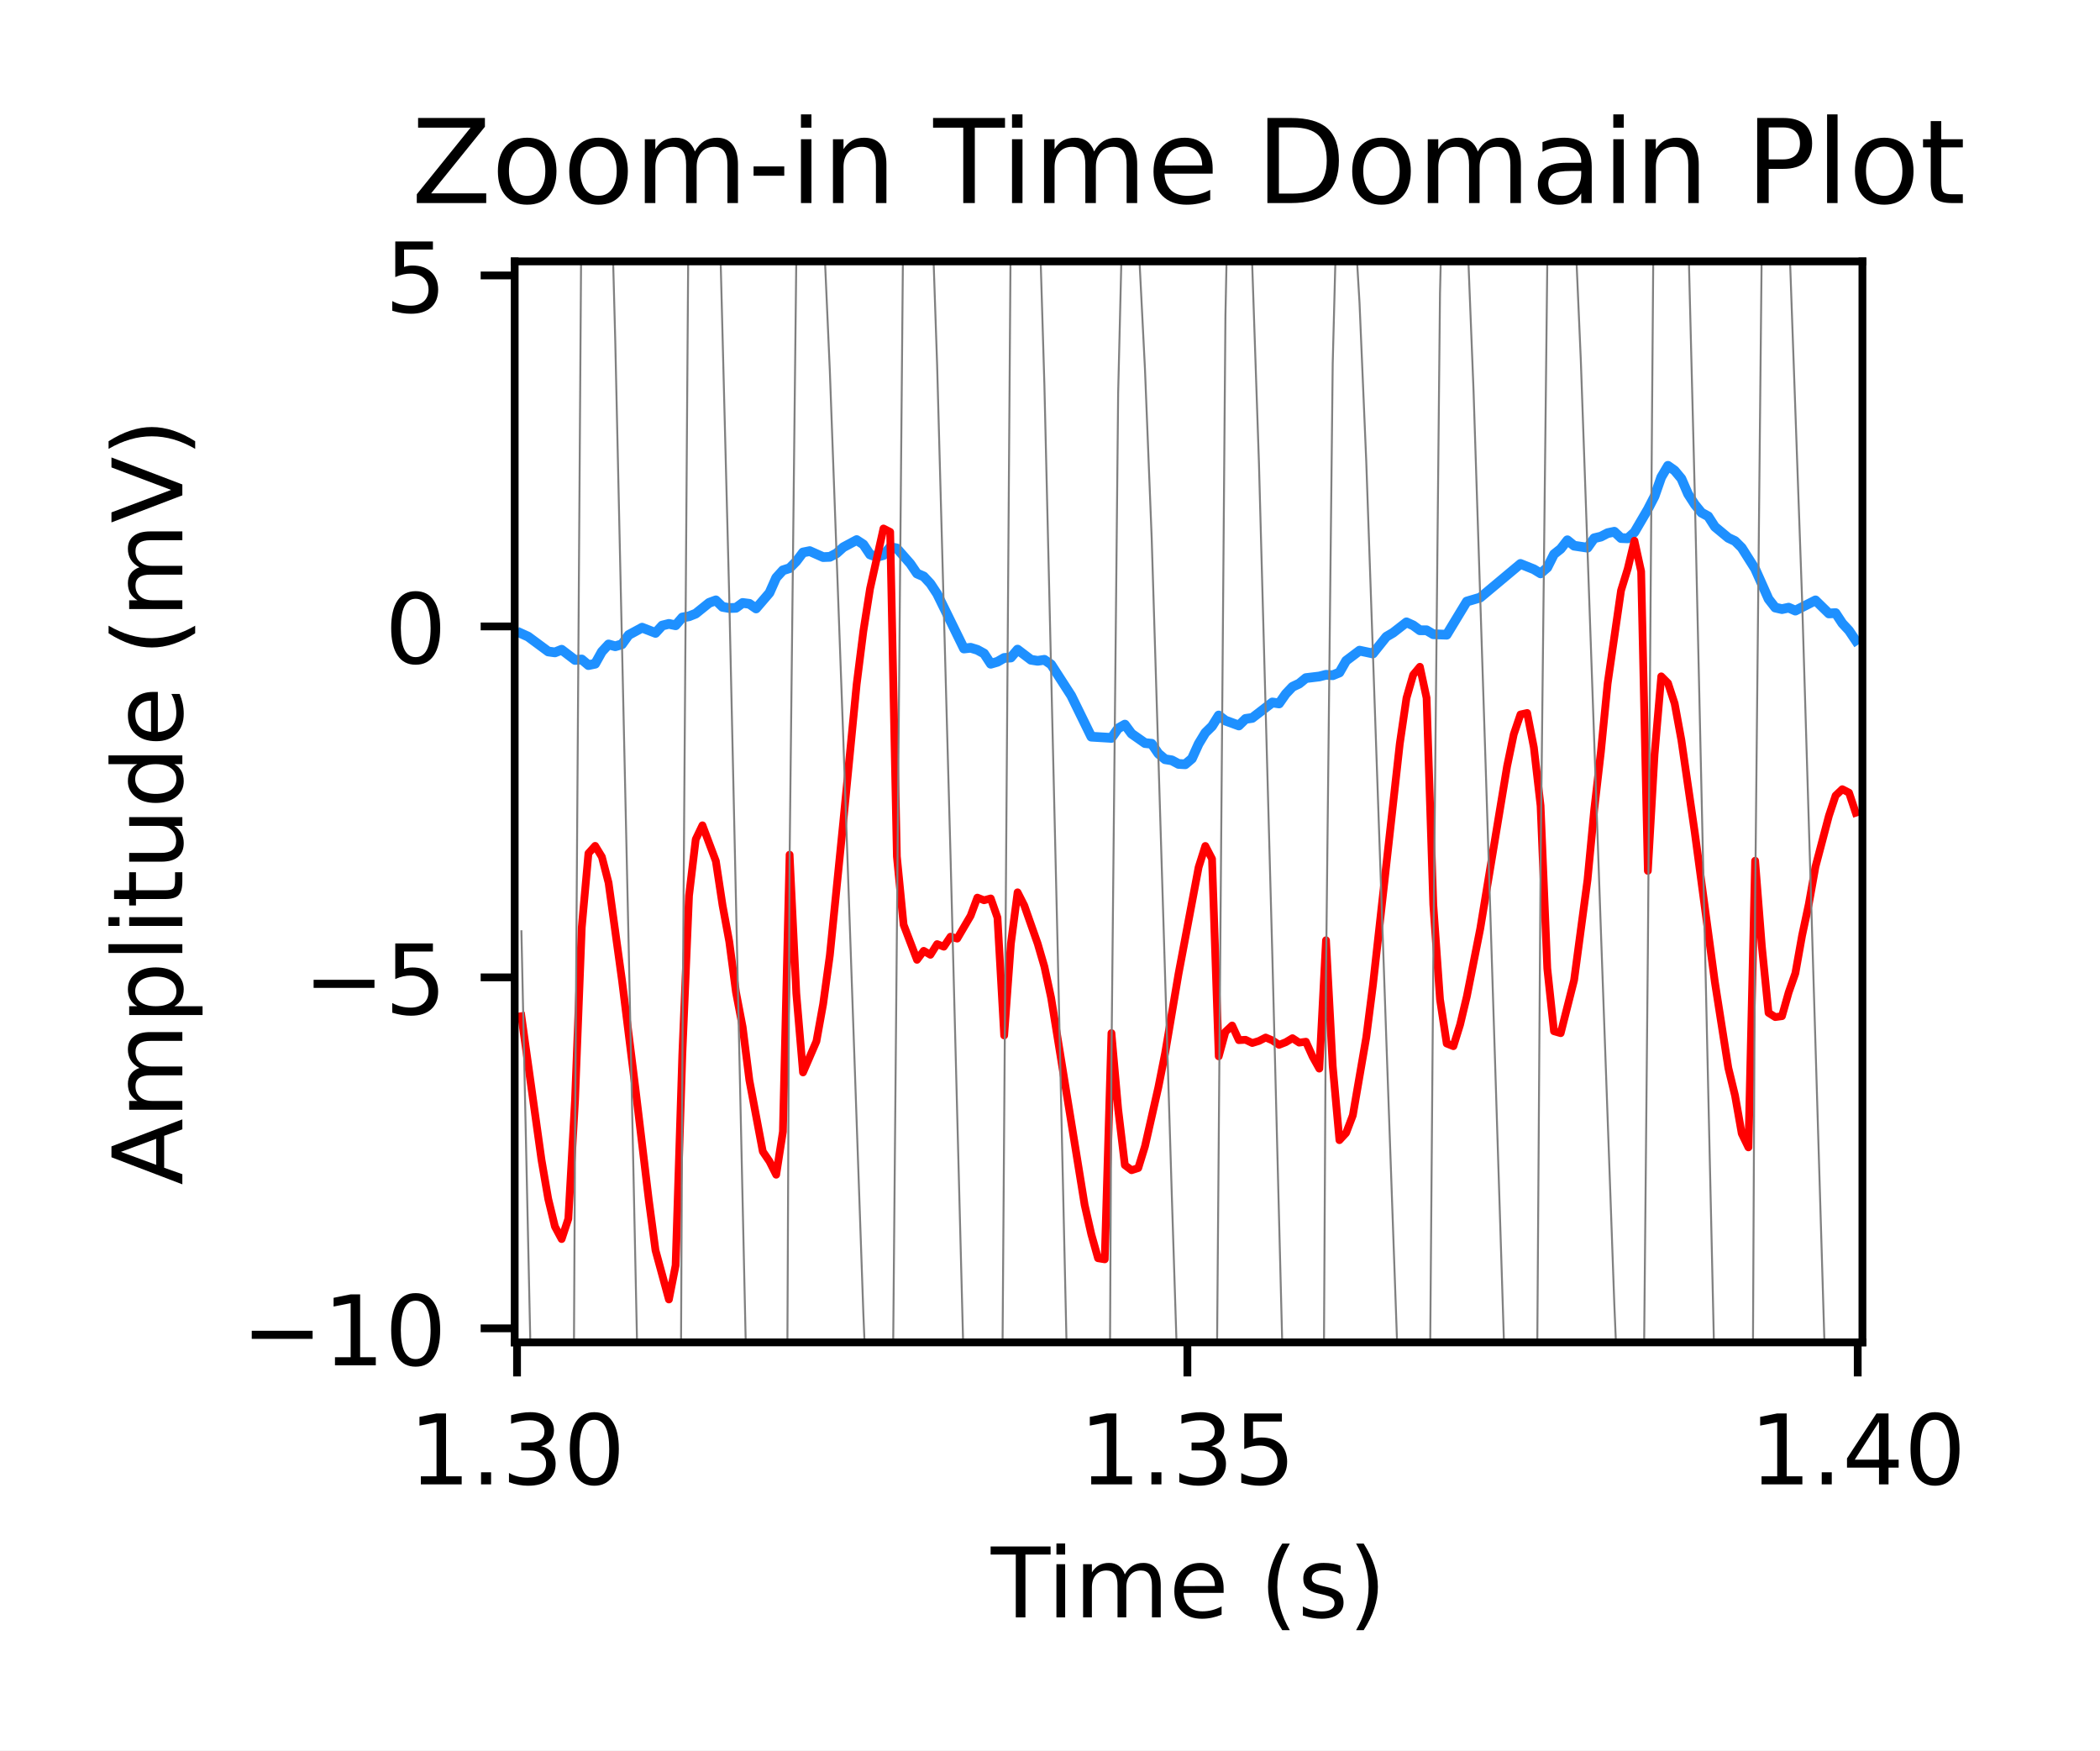
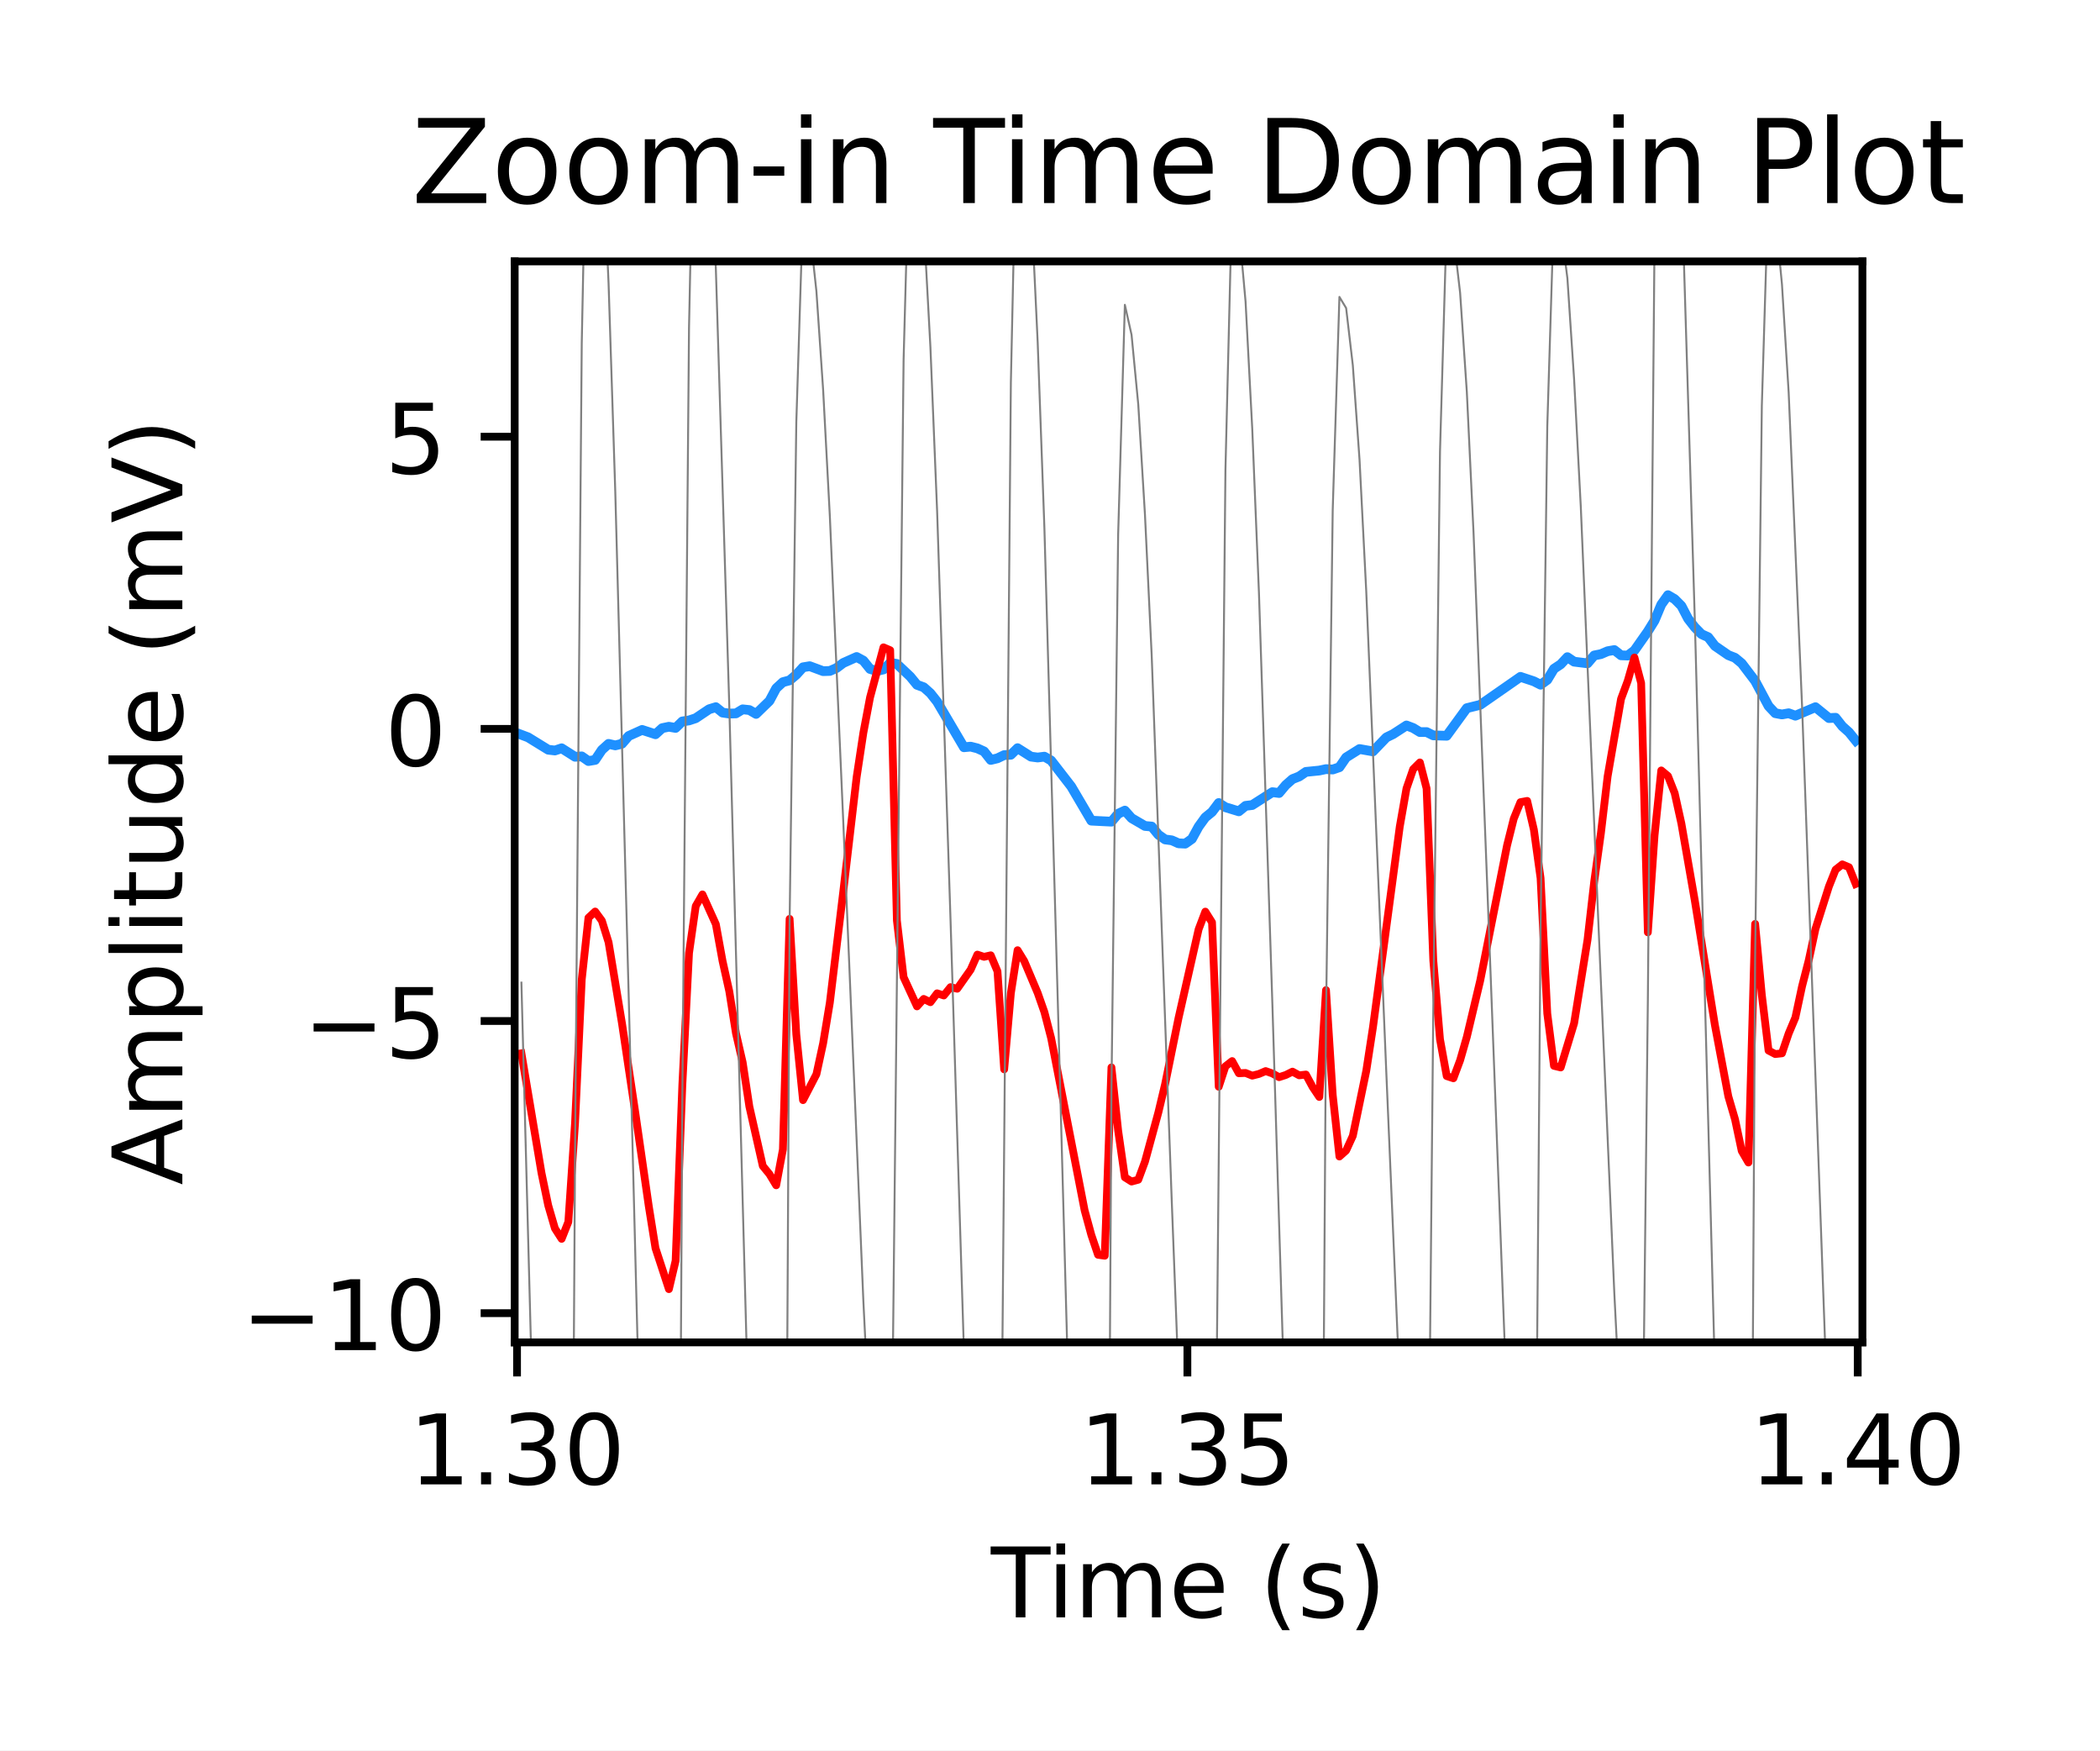
<svg xmlns="http://www.w3.org/2000/svg" xmlns:xlink="http://www.w3.org/1999/xlink" width="216pt" height="180pt" viewBox="0 0 216 180" version="1.1">
  <defs>
    <style type="text/css">*{stroke-linejoin: round; stroke-linecap: butt}</style>
  </defs>
  <g id="figure_1">
    <g id="patch_1">
      <path d="M 0 180  L 216 180  L 216 0  L 0 0  z " style="fill: #ffffff" />
    </g>
    <g id="axes_1">
      <g id="patch_2">
        <path d="M 52.94 138.04  L 191.563 138.04  L 191.563 26.88  L 52.94 26.88  z " style="fill: #ffffff" />
      </g>
      <g id="matplotlib.axis_1">
        <g id="xtick_1">
          <g id="line2d_1">
            <defs>
-               <path id="m7dfe77748f" d="M 0 0  L 0 3.5  " style="stroke: #000000; stroke-width: 0.8" />
-             </defs>
-             <g>
-               <use xlink:href="#m7dfe77748f" x="53.181" y="138.04" style="stroke: #000000; stroke-width: 0.8" />
+               <path id="ma5e63e0e67" d="M 0 0  L 0 3.5  " style="stroke: #000000; stroke-width: 0.8" />
+             </defs>
+             <g>
+               <use xlink:href="#ma5e63e0e67" x="53.181" y="138.04" style="stroke: #000000; stroke-width: 0.8" />
            </g>
          </g>
          <g id="text_1">
            <g transform="translate(42.04857 152.6384) scale(0.1 -0.1)">
              <defs>
                <path id="DejaVuSans-31" d="M 794 531  L 1825 531  L 1825 4091  L 703 3866  L 703 4441  L 1819 4666  L 2450 4666  L 2450 531  L 3481 531  L 3481 0  L 794 0  L 794 531  z " transform="scale(0.015625)" />
                <path id="DejaVuSans-2e" d="M 684 794  L 1344 794  L 1344 0  L 684 0  L 684 794  z " transform="scale(0.015625)" />
                <path id="DejaVuSans-33" d="M 2597 2516  Q 3050 2419 3304 2112  Q 3559 1806 3559 1356  Q 3559 666 3084 287  Q 2609 -91 1734 -91  Q 1441 -91 1130 -33  Q 819 25 488 141  L 488 750  Q 750 597 1062 519  Q 1375 441 1716 441  Q 2309 441 2620 675  Q 2931 909 2931 1356  Q 2931 1769 2642 2001  Q 2353 2234 1838 2234  L 1294 2234  L 1294 2753  L 1863 2753  Q 2328 2753 2575 2939  Q 2822 3125 2822 3475  Q 2822 3834 2567 4026  Q 2313 4219 1838 4219  Q 1578 4219 1281 4162  Q 984 4106 628 3988  L 628 4550  Q 988 4650 1302 4700  Q 1616 4750 1894 4750  Q 2613 4750 3031 4423  Q 3450 4097 3450 3541  Q 3450 3153 3228 2886  Q 3006 2619 2597 2516  z " transform="scale(0.015625)" />
                <path id="DejaVuSans-30" d="M 2034 4250  Q 1547 4250 1301 3770  Q 1056 3291 1056 2328  Q 1056 1369 1301 889  Q 1547 409 2034 409  Q 2525 409 2770 889  Q 3016 1369 3016 2328  Q 3016 3291 2770 3770  Q 2525 4250 2034 4250  z M 2034 4750  Q 2819 4750 3233 4129  Q 3647 3509 3647 2328  Q 3647 1150 3233 529  Q 2819 -91 2034 -91  Q 1250 -91 836 529  Q 422 1150 422 2328  Q 422 3509 836 4129  Q 1250 4750 2034 4750  z " transform="scale(0.015625)" />
              </defs>
              <use xlink:href="#DejaVuSans-31" />
              <use xlink:href="#DejaVuSans-2e" x="63.623" />
              <use xlink:href="#DejaVuSans-33" x="95.41" />
              <use xlink:href="#DejaVuSans-30" x="159.033" />
            </g>
          </g>
        </g>
        <g id="xtick_2">
          <g id="line2d_2">
            <g>
-               <use xlink:href="#m7dfe77748f" x="122.131" y="138.04" style="stroke: #000000; stroke-width: 0.8" />
+               <use xlink:href="#ma5e63e0e67" x="122.131" y="138.04" style="stroke: #000000; stroke-width: 0.8" />
            </g>
          </g>
          <g id="text_2">
            <g transform="translate(110.998 152.6384) scale(0.1 -0.1)">
              <defs>
                <path id="DejaVuSans-35" d="M 691 4666  L 3169 4666  L 3169 4134  L 1269 4134  L 1269 2991  Q 1406 3038 1543 3061  Q 1681 3084 1819 3084  Q 2600 3084 3056 2656  Q 3513 2228 3513 1497  Q 3513 744 3044 326  Q 2575 -91 1722 -91  Q 1428 -91 1123 -41  Q 819 9 494 109  L 494 744  Q 775 591 1075 516  Q 1375 441 1709 441  Q 2250 441 2565 725  Q 2881 1009 2881 1497  Q 2881 1984 2565 2268  Q 2250 2553 1709 2553  Q 1456 2553 1204 2497  Q 953 2441 691 2322  L 691 4666  z " transform="scale(0.015625)" />
              </defs>
              <use xlink:href="#DejaVuSans-31" />
              <use xlink:href="#DejaVuSans-2e" x="63.623" />
              <use xlink:href="#DejaVuSans-33" x="95.41" />
              <use xlink:href="#DejaVuSans-35" x="159.033" />
            </g>
          </g>
        </g>
        <g id="xtick_3">
          <g id="line2d_3">
            <g>
-               <use xlink:href="#m7dfe77748f" x="191.08" y="138.04" style="stroke: #000000; stroke-width: 0.8" />
+               <use xlink:href="#ma5e63e0e67" x="191.08" y="138.04" style="stroke: #000000; stroke-width: 0.8" />
            </g>
          </g>
          <g id="text_3">
            <g transform="translate(179.9474 152.6384) scale(0.1 -0.1)">
              <defs>
                <path id="DejaVuSans-34" d="M 2419 4116  L 825 1625  L 2419 1625  L 2419 4116  z M 2253 4666  L 3047 4666  L 3047 1625  L 3713 1625  L 3713 1100  L 3047 1100  L 3047 0  L 2419 0  L 2419 1100  L 313 1100  L 313 1709  L 2253 4666  z " transform="scale(0.015625)" />
              </defs>
              <use xlink:href="#DejaVuSans-31" />
              <use xlink:href="#DejaVuSans-2e" x="63.623" />
              <use xlink:href="#DejaVuSans-34" x="95.41" />
              <use xlink:href="#DejaVuSans-30" x="159.033" />
            </g>
          </g>
        </g>
        <g id="text_4">
          <g transform="translate(101.9226 166.3166) scale(0.1 -0.1)">
            <defs>
              <path id="DejaVuSans-54" d="M -19 4666  L 3928 4666  L 3928 4134  L 2272 4134  L 2272 0  L 1638 0  L 1638 4134  L -19 4134  L -19 4666  z " transform="scale(0.015625)" />
              <path id="DejaVuSans-69" d="M 603 3500  L 1178 3500  L 1178 0  L 603 0  L 603 3500  z M 603 4863  L 1178 4863  L 1178 4134  L 603 4134  L 603 4863  z " transform="scale(0.015625)" />
              <path id="DejaVuSans-6d" d="M 3328 2828  Q 3544 3216 3844 3400  Q 4144 3584 4550 3584  Q 5097 3584 5394 3201  Q 5691 2819 5691 2113  L 5691 0  L 5113 0  L 5113 2094  Q 5113 2597 4934 2840  Q 4756 3084 4391 3084  Q 3944 3084 3684 2787  Q 3425 2491 3425 1978  L 3425 0  L 2847 0  L 2847 2094  Q 2847 2600 2669 2842  Q 2491 3084 2119 3084  Q 1678 3084 1418 2786  Q 1159 2488 1159 1978  L 1159 0  L 581 0  L 581 3500  L 1159 3500  L 1159 2956  Q 1356 3278 1631 3431  Q 1906 3584 2284 3584  Q 2666 3584 2933 3390  Q 3200 3197 3328 2828  z " transform="scale(0.015625)" />
              <path id="DejaVuSans-65" d="M 3597 1894  L 3597 1613  L 953 1613  Q 991 1019 1311 708  Q 1631 397 2203 397  Q 2534 397 2845 478  Q 3156 559 3463 722  L 3463 178  Q 3153 47 2828 -22  Q 2503 -91 2169 -91  Q 1331 -91 842 396  Q 353 884 353 1716  Q 353 2575 817 3079  Q 1281 3584 2069 3584  Q 2775 3584 3186 3129  Q 3597 2675 3597 1894  z M 3022 2063  Q 3016 2534 2758 2815  Q 2500 3097 2075 3097  Q 1594 3097 1305 2825  Q 1016 2553 972 2059  L 3022 2063  z " transform="scale(0.015625)" />
              <path id="DejaVuSans-20" transform="scale(0.015625)" />
              <path id="DejaVuSans-28" d="M 1984 4856  Q 1566 4138 1362 3434  Q 1159 2731 1159 2009  Q 1159 1288 1364 580  Q 1569 -128 1984 -844  L 1484 -844  Q 1016 -109 783 600  Q 550 1309 550 2009  Q 550 2706 781 3412  Q 1013 4119 1484 4856  L 1984 4856  z " transform="scale(0.015625)" />
              <path id="DejaVuSans-73" d="M 2834 3397  L 2834 2853  Q 2591 2978 2328 3040  Q 2066 3103 1784 3103  Q 1356 3103 1142 2972  Q 928 2841 928 2578  Q 928 2378 1081 2264  Q 1234 2150 1697 2047  L 1894 2003  Q 2506 1872 2764 1633  Q 3022 1394 3022 966  Q 3022 478 2636 193  Q 2250 -91 1575 -91  Q 1294 -91 989 -36  Q 684 19 347 128  L 347 722  Q 666 556 975 473  Q 1284 391 1588 391  Q 1994 391 2212 530  Q 2431 669 2431 922  Q 2431 1156 2273 1281  Q 2116 1406 1581 1522  L 1381 1569  Q 847 1681 609 1914  Q 372 2147 372 2553  Q 372 3047 722 3315  Q 1072 3584 1716 3584  Q 2034 3584 2315 3537  Q 2597 3491 2834 3397  z " transform="scale(0.015625)" />
              <path id="DejaVuSans-29" d="M 513 4856  L 1013 4856  Q 1481 4119 1714 3412  Q 1947 2706 1947 2009  Q 1947 1309 1714 600  Q 1481 -109 1013 -844  L 513 -844  Q 928 -128 1133 580  Q 1338 1288 1338 2009  Q 1338 2731 1133 3434  Q 928 4138 513 4856  z " transform="scale(0.015625)" />
            </defs>
            <use xlink:href="#DejaVuSans-54" />
            <use xlink:href="#DejaVuSans-69" x="57.959" />
            <use xlink:href="#DejaVuSans-6d" x="85.742" />
            <use xlink:href="#DejaVuSans-65" x="183.154" />
            <use xlink:href="#DejaVuSans-20" x="244.678" />
            <use xlink:href="#DejaVuSans-28" x="276.465" />
            <use xlink:href="#DejaVuSans-73" x="315.479" />
            <use xlink:href="#DejaVuSans-29" x="367.578" />
          </g>
        </g>
      </g>
      <g id="matplotlib.axis_2">
        <g id="ytick_1">
          <g id="line2d_4">
            <defs>
-               <path id="mbf8b674eb7" d="M 0 0  L -3.5 0  " style="stroke: #000000; stroke-width: 0.8" />
-             </defs>
-             <g>
-               <use xlink:href="#mbf8b674eb7" x="52.94" y="136.596" style="stroke: #000000; stroke-width: 0.8" />
+               <path id="ma5560613e5" d="M 0 0  L -3.5 0  " style="stroke: #000000; stroke-width: 0.8" />
+             </defs>
+             <g>
+               <use xlink:href="#ma5560613e5" x="52.94" y="135.036" style="stroke: #000000; stroke-width: 0.8" />
            </g>
          </g>
          <g id="text_5">
-             <g transform="translate(24.83531 140.3956) scale(0.1 -0.1)">
+             <g transform="translate(24.83531 138.8349) scale(0.1 -0.1)">
              <defs>
                <path id="DejaVuSans-2212" d="M 678 2272  L 4684 2272  L 4684 1741  L 678 1741  L 678 2272  z " transform="scale(0.015625)" />
              </defs>
              <use xlink:href="#DejaVuSans-2212" />
              <use xlink:href="#DejaVuSans-31" x="83.789" />
              <use xlink:href="#DejaVuSans-30" x="147.412" />
            </g>
          </g>
        </g>
        <g id="ytick_2">
          <g id="line2d_5">
            <g>
-               <use xlink:href="#mbf8b674eb7" x="52.94" y="100.505" style="stroke: #000000; stroke-width: 0.8" />
+               <use xlink:href="#ma5560613e5" x="52.94" y="104.992" style="stroke: #000000; stroke-width: 0.8" />
            </g>
          </g>
          <g id="text_6">
-             <g transform="translate(31.19781 104.3047) scale(0.1 -0.1)">
+             <g transform="translate(31.19781 108.7917) scale(0.1 -0.1)">
              <use xlink:href="#DejaVuSans-2212" />
              <use xlink:href="#DejaVuSans-35" x="83.789" />
            </g>
          </g>
        </g>
        <g id="ytick_3">
          <g id="line2d_6">
            <g>
-               <use xlink:href="#mbf8b674eb7" x="52.94" y="64.415" style="stroke: #000000; stroke-width: 0.8" />
+               <use xlink:href="#ma5560613e5" x="52.94" y="74.949" style="stroke: #000000; stroke-width: 0.8" />
            </g>
          </g>
          <g id="text_7">
-             <g transform="translate(39.5775 68.21376) scale(0.1 -0.1)">
+             <g transform="translate(39.5775 78.74841) scale(0.1 -0.1)">
              <use xlink:href="#DejaVuSans-30" />
            </g>
          </g>
        </g>
        <g id="ytick_4">
          <g id="line2d_7">
            <g>
-               <use xlink:href="#mbf8b674eb7" x="52.94" y="28.324" style="stroke: #000000; stroke-width: 0.8" />
+               <use xlink:href="#ma5560613e5" x="52.94" y="44.906" style="stroke: #000000; stroke-width: 0.8" />
            </g>
          </g>
          <g id="text_8">
-             <g transform="translate(39.5775 32.12286) scale(0.1 -0.1)">
+             <g transform="translate(39.5775 48.70517) scale(0.1 -0.1)">
              <use xlink:href="#DejaVuSans-35" />
            </g>
          </g>
        </g>
        <g id="text_9">
          <g transform="translate(18.75562 121.8639) rotate(-90) scale(0.1 -0.1)">
            <defs>
              <path id="DejaVuSans-41" d="M 2188 4044  L 1331 1722  L 3047 1722  L 2188 4044  z M 1831 4666  L 2547 4666  L 4325 0  L 3669 0  L 3244 1197  L 1141 1197  L 716 0  L 50 0  L 1831 4666  z " transform="scale(0.015625)" />
              <path id="DejaVuSans-70" d="M 1159 525  L 1159 -1331  L 581 -1331  L 581 3500  L 1159 3500  L 1159 2969  Q 1341 3281 1617 3432  Q 1894 3584 2278 3584  Q 2916 3584 3314 3078  Q 3713 2572 3713 1747  Q 3713 922 3314 415  Q 2916 -91 2278 -91  Q 1894 -91 1617 61  Q 1341 213 1159 525  z M 3116 1747  Q 3116 2381 2855 2742  Q 2594 3103 2138 3103  Q 1681 3103 1420 2742  Q 1159 2381 1159 1747  Q 1159 1113 1420 752  Q 1681 391 2138 391  Q 2594 391 2855 752  Q 3116 1113 3116 1747  z " transform="scale(0.015625)" />
              <path id="DejaVuSans-6c" d="M 603 4863  L 1178 4863  L 1178 0  L 603 0  L 603 4863  z " transform="scale(0.015625)" />
              <path id="DejaVuSans-74" d="M 1172 4494  L 1172 3500  L 2356 3500  L 2356 3053  L 1172 3053  L 1172 1153  Q 1172 725 1289 603  Q 1406 481 1766 481  L 2356 481  L 2356 0  L 1766 0  Q 1100 0 847 248  Q 594 497 594 1153  L 594 3053  L 172 3053  L 172 3500  L 594 3500  L 594 4494  L 1172 4494  z " transform="scale(0.015625)" />
              <path id="DejaVuSans-75" d="M 544 1381  L 544 3500  L 1119 3500  L 1119 1403  Q 1119 906 1312 657  Q 1506 409 1894 409  Q 2359 409 2629 706  Q 2900 1003 2900 1516  L 2900 3500  L 3475 3500  L 3475 0  L 2900 0  L 2900 538  Q 2691 219 2414 64  Q 2138 -91 1772 -91  Q 1169 -91 856 284  Q 544 659 544 1381  z M 1991 3584  L 1991 3584  z " transform="scale(0.015625)" />
              <path id="DejaVuSans-64" d="M 2906 2969  L 2906 4863  L 3481 4863  L 3481 0  L 2906 0  L 2906 525  Q 2725 213 2448 61  Q 2172 -91 1784 -91  Q 1150 -91 751 415  Q 353 922 353 1747  Q 353 2572 751 3078  Q 1150 3584 1784 3584  Q 2172 3584 2448 3432  Q 2725 3281 2906 2969  z M 947 1747  Q 947 1113 1208 752  Q 1469 391 1925 391  Q 2381 391 2643 752  Q 2906 1113 2906 1747  Q 2906 2381 2643 2742  Q 2381 3103 1925 3103  Q 1469 3103 1208 2742  Q 947 2381 947 1747  z " transform="scale(0.015625)" />
              <path id="DejaVuSans-56" d="M 1831 0  L 50 4666  L 709 4666  L 2188 738  L 3669 4666  L 4325 4666  L 2547 0  L 1831 0  z " transform="scale(0.015625)" />
            </defs>
            <use xlink:href="#DejaVuSans-41" />
            <use xlink:href="#DejaVuSans-6d" x="68.408" />
            <use xlink:href="#DejaVuSans-70" x="165.82" />
            <use xlink:href="#DejaVuSans-6c" x="229.297" />
            <use xlink:href="#DejaVuSans-69" x="257.08" />
            <use xlink:href="#DejaVuSans-74" x="284.863" />
            <use xlink:href="#DejaVuSans-75" x="324.072" />
            <use xlink:href="#DejaVuSans-64" x="387.451" />
            <use xlink:href="#DejaVuSans-65" x="450.928" />
            <use xlink:href="#DejaVuSans-20" x="512.451" />
            <use xlink:href="#DejaVuSans-28" x="544.238" />
            <use xlink:href="#DejaVuSans-6d" x="583.252" />
            <use xlink:href="#DejaVuSans-56" x="680.664" />
            <use xlink:href="#DejaVuSans-29" x="749.072" />
          </g>
        </g>
      </g>
      <g id="line2d_8">
-         <path d="M 53.63 65.149  L 54.319 65.461  L 56.388 66.992  L 57.078 67.087  L 57.768 66.814  L 59.147 67.865  L 59.837 67.816  L 60.526 68.394  L 61.216 68.252  L 61.906 67.016  L 62.595 66.269  L 63.285 66.458  L 63.975 66.253  L 64.664 65.295  L 66.044 64.546  L 67.423 65.083  L 68.113 64.327  L 68.802 64.155  L 69.492 64.299  L 70.182 63.498  L 70.871 63.375  L 71.561 63.099  L 72.94 61.99  L 73.63 61.735  L 74.32 62.406  L 75.009 62.526  L 75.699 62.503  L 76.389 62.002  L 77.078 62.091  L 77.768 62.568  L 79.147 60.961  L 79.837 59.406  L 80.527 58.646  L 81.216 58.425  L 81.906 57.724  L 82.596 56.81  L 83.285 56.672  L 84.665 57.287  L 85.354 57.261  L 86.044 56.899  L 86.734 56.277  L 88.113 55.537  L 88.803 55.987  L 89.492 57.015  L 90.182 57.265  L 90.872 57.076  L 91.561 56.261  L 92.251 56.395  L 93.63 57.963  L 94.32 58.975  L 95.01 59.276  L 95.699 60.016  L 96.389 61.062  L 99.148 66.689  L 99.837 66.611  L 100.527 66.822  L 101.217 67.2  L 101.906 68.255  L 102.596 68.053  L 103.286 67.657  L 103.975 67.613  L 104.665 66.8  L 106.044 67.846  L 106.734 67.954  L 107.424 67.849  L 108.113 68.324  L 110.182 71.531  L 112.251 75.754  L 114.32 75.879  L 115.01 74.902  L 115.7 74.512  L 116.389 75.443  L 117.769 76.411  L 118.458 76.482  L 119.148 77.488  L 119.838 78.075  L 120.527 78.185  L 121.217 78.554  L 121.907 78.594  L 122.596 78.011  L 123.286 76.493  L 123.976 75.353  L 124.665 74.678  L 125.355 73.575  L 126.045 74.098  L 127.424 74.603  L 128.114 73.927  L 128.803 73.825  L 130.872 72.234  L 131.562 72.339  L 132.252 71.352  L 132.941 70.623  L 133.631 70.296  L 134.321 69.73  L 135.7 69.564  L 136.39 69.389  L 137.079 69.437  L 137.769 69.153  L 138.459 67.946  L 139.838 66.907  L 141.217 67.199  L 142.597 65.473  L 143.286 65.069  L 144.666 63.995  L 145.355 64.309  L 146.045 64.813  L 146.735 64.811  L 147.424 65.22  L 148.804 65.268  L 150.873 61.856  L 152.252 61.449  L 156.39 57.989  L 157.769 58.541  L 158.459 58.962  L 159.149 58.363  L 159.838 56.992  L 160.528 56.443  L 161.218 55.557  L 161.907 56.115  L 163.287 56.32  L 163.976 55.347  L 164.666 55.182  L 165.356 54.824  L 166.045 54.679  L 166.735 55.329  L 167.425 55.359  L 168.114 54.732  L 169.494 52.374  L 170.183 51.036  L 170.873 49.065  L 171.563 47.9  L 172.252 48.388  L 172.942 49.218  L 173.632 50.804  L 174.321 51.87  L 175.011 52.717  L 175.701 53.094  L 176.39 54.165  L 177.77 55.308  L 178.459 55.634  L 179.149 56.321  L 180.528 58.5  L 181.908 61.596  L 182.597 62.478  L 183.287 62.635  L 183.977 62.487  L 184.666 62.79  L 186.735 61.737  L 188.115 63.083  L 188.804 63.045  L 189.494 64.095  L 190.184 64.838  L 190.873 65.861  L 190.873 65.861  " clip-path="url(#p1949c2eb12)" style="fill: none; stroke: #1e90ff; stroke-linecap: square" />
+         <path d="M 53.63 75.561  L 54.319 75.821  L 56.388 77.095  L 57.078 77.174  L 57.768 76.947  L 59.147 77.821  L 59.837 77.78  L 60.526 78.261  L 61.216 78.144  L 61.906 77.115  L 62.595 76.493  L 63.285 76.65  L 63.975 76.48  L 64.664 75.682  L 66.044 75.058  L 67.423 75.505  L 68.113 74.876  L 68.802 74.733  L 69.492 74.853  L 70.182 74.186  L 70.871 74.083  L 71.561 73.854  L 72.94 72.931  L 73.63 72.719  L 74.32 73.277  L 75.009 73.377  L 75.699 73.358  L 76.389 72.941  L 77.078 73.015  L 77.768 73.412  L 79.147 72.074  L 79.837 70.78  L 80.527 70.147  L 81.216 69.963  L 81.906 69.38  L 82.596 68.619  L 83.285 68.504  L 84.665 69.016  L 85.354 68.994  L 86.044 68.693  L 86.734 68.175  L 88.113 67.559  L 88.803 67.934  L 89.492 68.79  L 90.182 68.998  L 90.872 68.84  L 91.561 68.162  L 92.251 68.274  L 93.63 69.579  L 94.32 70.421  L 95.01 70.672  L 95.699 71.288  L 96.389 72.158  L 99.148 76.842  L 99.837 76.778  L 100.527 76.953  L 101.217 77.268  L 101.906 78.146  L 102.596 77.978  L 103.286 77.648  L 103.975 77.612  L 104.665 76.935  L 106.044 77.806  L 106.734 77.896  L 107.424 77.808  L 108.113 78.203  L 110.182 80.873  L 112.251 84.388  L 114.32 84.493  L 115.01 83.679  L 115.7 83.355  L 116.389 84.13  L 117.769 84.935  L 118.458 84.994  L 119.148 85.832  L 119.838 86.321  L 120.527 86.412  L 121.217 86.72  L 121.907 86.753  L 122.596 86.267  L 123.286 85.004  L 123.976 84.054  L 124.665 83.493  L 125.355 82.575  L 126.045 83.01  L 127.424 83.43  L 128.114 82.867  L 128.803 82.783  L 130.872 81.458  L 131.562 81.546  L 132.252 80.724  L 132.941 80.117  L 133.631 79.845  L 134.321 79.374  L 135.7 79.236  L 136.39 79.09  L 137.079 79.13  L 137.769 78.894  L 138.459 77.889  L 139.838 77.024  L 141.217 77.267  L 142.597 75.83  L 143.286 75.494  L 144.666 74.6  L 145.355 74.862  L 146.045 75.281  L 146.735 75.279  L 147.424 75.62  L 148.804 75.66  L 150.873 72.82  L 152.252 72.481  L 156.39 69.601  L 157.769 70.06  L 158.459 70.41  L 159.149 69.911  L 159.838 68.77  L 160.528 68.313  L 161.218 67.576  L 161.907 68.04  L 163.287 68.211  L 163.976 67.401  L 164.666 67.264  L 165.356 66.966  L 166.045 66.845  L 166.735 67.386  L 167.425 67.411  L 168.114 66.889  L 169.494 64.926  L 170.183 63.812  L 170.873 62.172  L 171.563 61.202  L 172.252 61.608  L 172.942 62.299  L 173.632 63.62  L 174.321 64.506  L 175.011 65.211  L 175.701 65.525  L 176.39 66.417  L 177.77 67.369  L 178.459 67.64  L 179.149 68.212  L 180.528 70.026  L 181.908 72.603  L 182.597 73.337  L 183.287 73.468  L 183.977 73.344  L 184.666 73.597  L 186.735 72.721  L 188.115 73.841  L 188.804 73.809  L 189.494 74.683  L 190.184 75.301  L 190.873 76.153  L 190.873 76.153  " clip-path="url(#pfd59f11970)" style="fill: none; stroke: #1e90ff; stroke-linecap: square" />
      </g>
      <g id="line2d_9">
-         <path d="M 53.63 104.495  L 55.699 119.289  L 56.388 123.278  L 57.078 126.125  L 57.768 127.414  L 58.457 125.327  L 59.147 113.117  L 59.837 95.383  L 60.526 87.749  L 61.216 86.982  L 61.906 88.111  L 62.595 90.778  L 63.975 100.794  L 65.354 111.897  L 66.733 123.391  L 67.423 128.572  L 68.802 133.626  L 69.492 130.12  L 70.182 108.42  L 70.871 92.107  L 71.561 86.308  L 72.251 84.868  L 73.63 88.546  L 74.32 93.095  L 75.009 96.818  L 75.699 102.02  L 76.389 105.621  L 77.078 111.077  L 78.458 118.411  L 79.147 119.426  L 79.837 120.799  L 80.527 116.372  L 81.216 87.889  L 81.906 102.153  L 82.596 110.279  L 83.975 107.081  L 84.665 103.254  L 85.354 98.243  L 86.734 84.538  L 88.113 70.368  L 88.803 64.901  L 89.492 60.526  L 90.872 54.345  L 91.561 54.701  L 92.251 88.077  L 92.941 95.093  L 94.32 98.699  L 95.01 97.777  L 95.699 98.182  L 96.389 97.085  L 97.079 97.35  L 97.768 96.321  L 98.458 96.517  L 99.837 94.168  L 100.527 92.304  L 101.217 92.575  L 101.906 92.388  L 102.596 94.36  L 103.286 106.475  L 103.975 97.06  L 104.665 91.759  L 105.355 93.116  L 106.734 97.04  L 107.424 99.405  L 108.113 102.596  L 111.562 123.901  L 112.251 126.935  L 112.941 129.386  L 113.631 129.498  L 114.32 106.236  L 115.01 114.047  L 115.7 119.812  L 116.389 120.335  L 117.079 120.111  L 117.769 117.875  L 119.148 111.793  L 119.838 108.316  L 121.217 100.157  L 123.286 89.179  L 123.976 86.992  L 124.665 88.316  L 125.355 108.624  L 126.045 106.1  L 126.734 105.453  L 127.424 106.96  L 128.114 106.922  L 128.803 107.255  L 129.493 107.043  L 130.183 106.69  L 130.872 106.982  L 131.562 107.441  L 132.252 107.172  L 132.941 106.759  L 133.631 107.215  L 134.321 107.12  L 135.01 108.653  L 135.7 109.887  L 136.39 96.687  L 137.079 109.634  L 137.769 117.243  L 138.459 116.5  L 139.148 114.691  L 140.528 106.677  L 141.217 101.291  L 143.976 76.49  L 144.666 71.782  L 145.355 69.391  L 146.045 68.565  L 146.735 71.778  L 147.424 93.012  L 148.114 102.76  L 148.804 107.307  L 149.493 107.58  L 150.183 105.357  L 150.873 102.471  L 152.252 95.505  L 155.011 78.818  L 155.7 75.51  L 156.39 73.47  L 157.08 73.317  L 157.769 76.865  L 158.459 82.855  L 159.149 99.577  L 159.838 106.042  L 160.528 106.243  L 161.907 100.792  L 163.287 90.482  L 163.976 83.278  L 164.666 77.29  L 165.356 70.282  L 166.735 60.721  L 167.425 58.48  L 168.114 55.603  L 168.804 58.755  L 169.494 89.552  L 170.183 77.566  L 170.873 69.551  L 171.563 70.243  L 172.252 72.351  L 172.942 76.106  L 174.321 85.61  L 176.39 101.01  L 177.77 109.813  L 178.459 112.647  L 179.149 116.562  L 179.839 117.985  L 180.528 88.512  L 181.218 97.308  L 181.908 104.153  L 182.597 104.587  L 183.287 104.494  L 183.977 102.052  L 184.666 100.08  L 185.356 96.207  L 186.046 92.983  L 186.735 89.125  L 188.115 83.894  L 188.804 81.812  L 189.494 81.156  L 190.184 81.51  L 190.873 83.576  L 190.873 83.576  " clip-path="url(#p1949c2eb12)" style="fill: none; stroke: #ff0000; stroke-width: 0.8; stroke-linecap: square" />
+         <path d="M 53.63 108.313  L 55.699 120.628  L 56.388 123.949  L 57.078 126.319  L 57.768 127.392  L 58.457 125.655  L 59.147 115.491  L 59.837 100.729  L 60.526 94.374  L 61.216 93.735  L 61.906 94.675  L 62.595 96.895  L 63.975 105.232  L 65.354 114.475  L 66.733 124.043  L 67.423 128.356  L 68.802 132.563  L 69.492 129.644  L 70.182 111.581  L 70.871 98.002  L 71.561 93.174  L 72.251 91.975  L 73.63 95.037  L 74.32 98.824  L 75.009 101.923  L 75.699 106.253  L 76.389 109.25  L 77.078 113.793  L 78.458 119.898  L 79.147 120.742  L 79.837 121.885  L 80.527 118.2  L 81.216 94.49  L 81.906 106.364  L 82.596 113.128  L 83.975 110.466  L 84.665 107.281  L 85.354 103.109  L 86.734 91.701  L 88.113 79.905  L 88.803 75.354  L 89.492 71.713  L 90.872 66.567  L 91.561 66.863  L 92.251 94.647  L 92.941 100.487  L 94.32 103.488  L 95.01 102.722  L 95.699 103.058  L 96.389 102.145  L 97.079 102.366  L 97.768 101.509  L 98.458 101.673  L 99.837 99.717  L 100.527 98.165  L 101.217 98.391  L 101.906 98.235  L 102.596 99.877  L 103.286 109.962  L 103.975 102.124  L 104.665 97.711  L 105.355 98.841  L 106.734 102.108  L 107.424 104.076  L 108.113 106.733  L 111.562 124.468  L 112.251 126.993  L 112.941 129.033  L 113.631 129.127  L 114.32 109.762  L 115.01 116.265  L 115.7 121.064  L 116.389 121.499  L 117.079 121.313  L 117.769 119.451  L 119.148 114.388  L 119.838 111.494  L 121.217 104.702  L 123.286 95.564  L 123.976 93.744  L 124.665 94.845  L 125.355 111.751  L 126.045 109.65  L 126.734 109.111  L 127.424 110.365  L 128.114 110.334  L 128.803 110.611  L 129.493 110.434  L 130.183 110.141  L 130.872 110.383  L 131.562 110.766  L 132.252 110.542  L 132.941 110.198  L 133.631 110.577  L 134.321 110.498  L 135.01 111.775  L 135.7 112.802  L 136.39 101.814  L 137.079 112.591  L 137.769 118.925  L 138.459 118.307  L 139.148 116.801  L 140.528 110.13  L 141.217 105.646  L 143.976 85.001  L 144.666 81.082  L 145.355 79.092  L 146.045 78.404  L 146.735 81.078  L 147.424 98.755  L 148.114 106.869  L 148.804 110.654  L 149.493 110.881  L 150.183 109.031  L 150.873 106.628  L 152.252 100.83  L 155.011 86.939  L 155.7 84.185  L 156.39 82.488  L 157.08 82.36  L 157.769 85.313  L 158.459 90.3  L 159.149 104.219  L 159.838 109.602  L 160.528 109.768  L 161.907 105.231  L 163.287 96.649  L 163.976 90.652  L 164.666 85.667  L 165.356 79.833  L 166.735 71.874  L 167.425 70.009  L 168.114 67.614  L 168.804 70.238  L 169.494 95.874  L 170.183 85.897  L 170.873 79.225  L 171.563 79.801  L 172.252 81.556  L 172.942 84.681  L 174.321 92.593  L 176.39 105.412  L 177.77 112.74  L 178.459 115.099  L 179.149 118.358  L 179.839 119.543  L 180.528 95.009  L 181.218 102.331  L 181.908 108.029  L 182.597 108.39  L 183.287 108.313  L 183.977 106.279  L 184.666 104.638  L 185.356 101.415  L 186.046 98.731  L 186.735 95.519  L 188.115 91.165  L 188.804 89.431  L 189.494 88.886  L 190.184 89.18  L 190.873 90.9  L 190.873 90.9  " clip-path="url(#pfd59f11970)" style="fill: none; stroke: #ff0000; stroke-width: 0.8; stroke-linecap: square" />
      </g>
      <g id="line2d_10">
-         <path d="M 53.63 95.759  L 55.481 181  M 58.814 181  L 59.147 116.957  L 59.837 16.767  L 60.136 -1  M 62.212 -1  L 62.595 9.357  L 63.285 35.101  L 64.664 97.317  L 66.431 181  M 69.845 181  L 70.182 110.216  L 70.871 14.795  L 71.145 -1  M 73.305 -1  L 73.63 7.575  L 75.009 61.454  L 77.654 181  M 80.795 181  L 81.216 88.404  L 81.906 26.55  L 82.596 0.307  L 83.285 2.682  L 83.975 10.375  L 84.665 22.533  L 85.354 38.112  L 86.734 75.832  L 88.803 135.094  L 89.492 151.727  L 90.182 163.821  L 90.872 171.024  L 91.561 172.722  L 92.941 18.817  L 93.391 -1  M 94.794 -1  L 95.01 1.943  L 95.699 17.255  L 96.389 37.502  L 97.768 88.002  L 99.148 141.306  L 100.443 181  M 102.806 181  L 103.975 21.628  L 104.384 -1  M 106.038 -1  L 106.044 -0.891  L 106.734 16.687  L 107.424 39.602  L 108.803 98.188  L 110.663 181  M 113.962 181  L 114.32 109.029  L 115.01 40.43  L 115.7 12.031  L 116.389 15.741  L 117.079 24.348  L 117.769 37.98  L 118.458 55.307  L 120.527 122.862  L 121.907 166.069  L 122.524 181  M 124.838 181  L 126.045 32.421  L 126.73 -1  M 126.778 -1  L 127.424 2.422  L 128.114 11.63  L 128.803 27.361  L 129.493 47.653  L 130.872 98.377  L 132.252 152.431  L 133.096 181  M 135.944 181  L 136.39 100.214  L 137.079 37.384  L 137.769 11.057  L 138.459 12.433  L 139.148 19.513  L 139.838 31.172  L 140.528 47.416  L 142.597 107.015  L 143.976 145.82  L 144.666 161.378  L 145.355 173.869  L 145.962 181  M 146.763 181  L 147.424 98.933  L 148.114 30.162  L 148.804 1.727  L 149.493 3.42  L 150.183 10.554  L 150.873 22.774  L 151.562 40.13  L 152.942 82.842  L 155.011 148.059  L 155.7 164.971  L 156.646 181  M 157.828 181  L 158.459 89.076  L 159.149 27.049  L 159.838 0.234  L 160.528 2.209  L 161.218 8.75  L 161.907 21.204  L 162.597 37.012  L 164.666 95.767  L 166.045 134.142  L 166.735 150.467  L 167.425 162.395  L 168.114 169.193  L 168.804 170.583  L 169.494 97.861  L 170.264 -1  M 173.011 -1  L 174.321 50.825  L 177.256 181  M 180.097 181  L 180.528 92.687  L 181.218 24.476  L 181.861 -1  M 182.246 -1  L 182.597 0.908  L 183.287 9.496  L 183.977 22.854  L 185.356 61.613  L 188.115 153.294  L 189.276 181  L 189.276 181  " clip-path="url(#p1949c2eb12)" style="fill: none; stroke: #808080; stroke-width: 0.2; stroke-linecap: square" />
+         <path d="M 53.63 101.042  L 55.741 181  M 58.758 181  L 59.147 118.687  L 59.837 35.286  L 60.526 1.238  L 61.216 4.546  L 61.906 13.595  L 62.595 29.117  L 63.285 50.548  L 64.664 102.338  L 66.675 181  M 69.793 181  L 70.182 113.076  L 70.871 33.644  L 71.561 0.556  L 72.251 3.304  L 72.94 12.483  L 73.63 27.634  L 75.009 72.484  L 77.943 181  M 80.746 181  L 81.216 94.919  L 81.906 43.43  L 82.596 21.584  L 83.285 23.561  L 83.975 29.965  L 84.665 40.086  L 85.354 53.054  L 86.734 84.453  L 88.803 133.785  L 89.492 147.631  L 90.182 157.698  L 90.872 163.695  L 91.561 165.108  L 92.941 36.992  L 93.63 11.707  L 94.32 15.124  L 95.01 22.946  L 95.699 35.692  L 96.389 52.546  L 97.768 94.584  L 99.148 138.956  L 100.527 173.958  L 100.917 181  M 102.731 181  L 103.975 39.332  L 104.665 7.551  L 105.355 11.112  L 106.044 20.586  L 106.734 35.219  L 107.424 54.294  L 108.803 103.064  L 110.932 181  M 113.908 181  L 114.32 112.088  L 115.01 54.984  L 115.7 31.344  L 116.389 34.432  L 117.079 41.597  L 117.769 52.944  L 118.458 67.368  L 120.527 123.603  L 121.907 159.57  L 122.596 173.449  L 123.137 181  M 124.755 181  L 126.045 48.317  L 126.734 20.302  L 127.424 23.345  L 128.114 31.009  L 128.803 44.105  L 129.493 60.997  L 130.872 103.221  L 132.252 148.217  L 133.46 181  M 135.884 181  L 136.39 104.75  L 137.079 52.448  L 137.769 30.532  L 138.459 31.678  L 139.148 37.571  L 139.838 47.277  L 140.528 60.799  L 142.597 110.411  L 143.976 142.714  L 144.666 155.665  L 145.355 166.063  L 146.045 172.81  L 146.735 174.959  L 147.424 103.684  L 148.114 46.436  L 148.804 22.766  L 149.493 24.175  L 150.183 30.114  L 150.873 40.286  L 151.562 54.734  L 152.942 90.289  L 155.011 144.578  L 155.7 158.655  L 156.39 169.348  L 157.08 176.485  L 157.769 179.081  L 158.459 95.478  L 159.149 43.845  L 159.838 21.523  L 160.528 23.167  L 161.218 28.612  L 161.907 38.98  L 162.597 52.138  L 164.666 101.048  L 166.045 132.993  L 166.735 146.582  L 167.425 156.511  L 168.114 162.17  L 168.804 163.327  L 169.494 102.791  L 170.183 24.439  L 170.705 -1  M 171.987 -1  L 172.252 2.754  L 172.942 18.404  L 174.321 63.637  L 177.08 166.869  L 177.564 181  M 180.045 181  L 180.528 98.484  L 181.218 41.703  L 181.908 18.965  L 182.597 22.085  L 183.287 29.233  L 183.977 40.353  L 185.356 72.617  L 188.115 148.936  L 188.804 163.718  L 189.494 175.835  L 189.96 181  L 189.96 181  " clip-path="url(#pfd59f11970)" style="fill: none; stroke: #808080; stroke-width: 0.2; stroke-linecap: square" />
      </g>
      <g id="patch_3">
        <path d="M 52.94 138.04  L 52.94 26.88  " style="fill: none; stroke: #000000; stroke-width: 0.8; stroke-linejoin: miter; stroke-linecap: square" />
      </g>
      <g id="patch_4">
        <path d="M 191.563 138.04  L 191.563 26.88  " style="fill: none; stroke: #000000; stroke-width: 0.8; stroke-linejoin: miter; stroke-linecap: square" />
      </g>
      <g id="patch_5">
        <path d="M 52.94 138.04  L 191.563 138.04  " style="fill: none; stroke: #000000; stroke-width: 0.8; stroke-linejoin: miter; stroke-linecap: square" />
      </g>
      <g id="patch_6">
        <path d="M 52.94 26.88  L 191.563 26.88  " style="fill: none; stroke: #000000; stroke-width: 0.8; stroke-linejoin: miter; stroke-linecap: square" />
      </g>
      <g id="text_10">
        <g transform="translate(42.32962 20.88) scale(0.12 -0.12)">
          <defs>
            <path id="DejaVuSans-5a" d="M 359 4666  L 4025 4666  L 4025 4184  L 1075 531  L 4097 531  L 4097 0  L 288 0  L 288 481  L 3238 4134  L 359 4134  L 359 4666  z " transform="scale(0.015625)" />
            <path id="DejaVuSans-6f" d="M 1959 3097  Q 1497 3097 1228 2736  Q 959 2375 959 1747  Q 959 1119 1226 758  Q 1494 397 1959 397  Q 2419 397 2687 759  Q 2956 1122 2956 1747  Q 2956 2369 2687 2733  Q 2419 3097 1959 3097  z M 1959 3584  Q 2709 3584 3137 3096  Q 3566 2609 3566 1747  Q 3566 888 3137 398  Q 2709 -91 1959 -91  Q 1206 -91 779 398  Q 353 888 353 1747  Q 353 2609 779 3096  Q 1206 3584 1959 3584  z " transform="scale(0.015625)" />
            <path id="DejaVuSans-2d" d="M 313 2009  L 1997 2009  L 1997 1497  L 313 1497  L 313 2009  z " transform="scale(0.015625)" />
            <path id="DejaVuSans-6e" d="M 3513 2113  L 3513 0  L 2938 0  L 2938 2094  Q 2938 2591 2744 2837  Q 2550 3084 2163 3084  Q 1697 3084 1428 2787  Q 1159 2491 1159 1978  L 1159 0  L 581 0  L 581 3500  L 1159 3500  L 1159 2956  Q 1366 3272 1645 3428  Q 1925 3584 2291 3584  Q 2894 3584 3203 3211  Q 3513 2838 3513 2113  z " transform="scale(0.015625)" />
            <path id="DejaVuSans-44" d="M 1259 4147  L 1259 519  L 2022 519  Q 2988 519 3436 956  Q 3884 1394 3884 2338  Q 3884 3275 3436 3711  Q 2988 4147 2022 4147  L 1259 4147  z M 628 4666  L 1925 4666  Q 3281 4666 3915 4102  Q 4550 3538 4550 2338  Q 4550 1131 3912 565  Q 3275 0 1925 0  L 628 0  L 628 4666  z " transform="scale(0.015625)" />
            <path id="DejaVuSans-61" d="M 2194 1759  Q 1497 1759 1228 1600  Q 959 1441 959 1056  Q 959 750 1161 570  Q 1363 391 1709 391  Q 2188 391 2477 730  Q 2766 1069 2766 1631  L 2766 1759  L 2194 1759  z M 3341 1997  L 3341 0  L 2766 0  L 2766 531  Q 2569 213 2275 61  Q 1981 -91 1556 -91  Q 1019 -91 701 211  Q 384 513 384 1019  Q 384 1609 779 1909  Q 1175 2209 1959 2209  L 2766 2209  L 2766 2266  Q 2766 2663 2505 2880  Q 2244 3097 1772 3097  Q 1472 3097 1187 3025  Q 903 2953 641 2809  L 641 3341  Q 956 3463 1253 3523  Q 1550 3584 1831 3584  Q 2591 3584 2966 3190  Q 3341 2797 3341 1997  z " transform="scale(0.015625)" />
            <path id="DejaVuSans-50" d="M 1259 4147  L 1259 2394  L 2053 2394  Q 2494 2394 2734 2622  Q 2975 2850 2975 3272  Q 2975 3691 2734 3919  Q 2494 4147 2053 4147  L 1259 4147  z M 628 4666  L 2053 4666  Q 2838 4666 3239 4311  Q 3641 3956 3641 3272  Q 3641 2581 3239 2228  Q 2838 1875 2053 1875  L 1259 1875  L 1259 0  L 628 0  L 628 4666  z " transform="scale(0.015625)" />
          </defs>
          <use xlink:href="#DejaVuSans-5a" />
          <use xlink:href="#DejaVuSans-6f" x="68.506" />
          <use xlink:href="#DejaVuSans-6f" x="129.688" />
          <use xlink:href="#DejaVuSans-6d" x="190.869" />
          <use xlink:href="#DejaVuSans-2d" x="288.281" />
          <use xlink:href="#DejaVuSans-69" x="324.365" />
          <use xlink:href="#DejaVuSans-6e" x="352.148" />
          <use xlink:href="#DejaVuSans-20" x="415.527" />
          <use xlink:href="#DejaVuSans-54" x="447.314" />
          <use xlink:href="#DejaVuSans-69" x="505.273" />
          <use xlink:href="#DejaVuSans-6d" x="533.057" />
          <use xlink:href="#DejaVuSans-65" x="630.469" />
          <use xlink:href="#DejaVuSans-20" x="691.992" />
          <use xlink:href="#DejaVuSans-44" x="723.779" />
          <use xlink:href="#DejaVuSans-6f" x="800.781" />
          <use xlink:href="#DejaVuSans-6d" x="861.963" />
          <use xlink:href="#DejaVuSans-61" x="959.375" />
          <use xlink:href="#DejaVuSans-69" x="1020.654" />
          <use xlink:href="#DejaVuSans-6e" x="1048.438" />
          <use xlink:href="#DejaVuSans-20" x="1111.816" />
          <use xlink:href="#DejaVuSans-50" x="1143.604" />
          <use xlink:href="#DejaVuSans-6c" x="1203.906" />
          <use xlink:href="#DejaVuSans-6f" x="1231.689" />
          <use xlink:href="#DejaVuSans-74" x="1292.871" />
        </g>
      </g>
    </g>
  </g>
  <defs>
-     <clipPath id="p1949c2eb12">
+     <clipPath id="pfd59f11970">
      <rect x="52.94" y="26.88" width="138.623" height="111.16" />
    </clipPath>
  </defs>
</svg>
